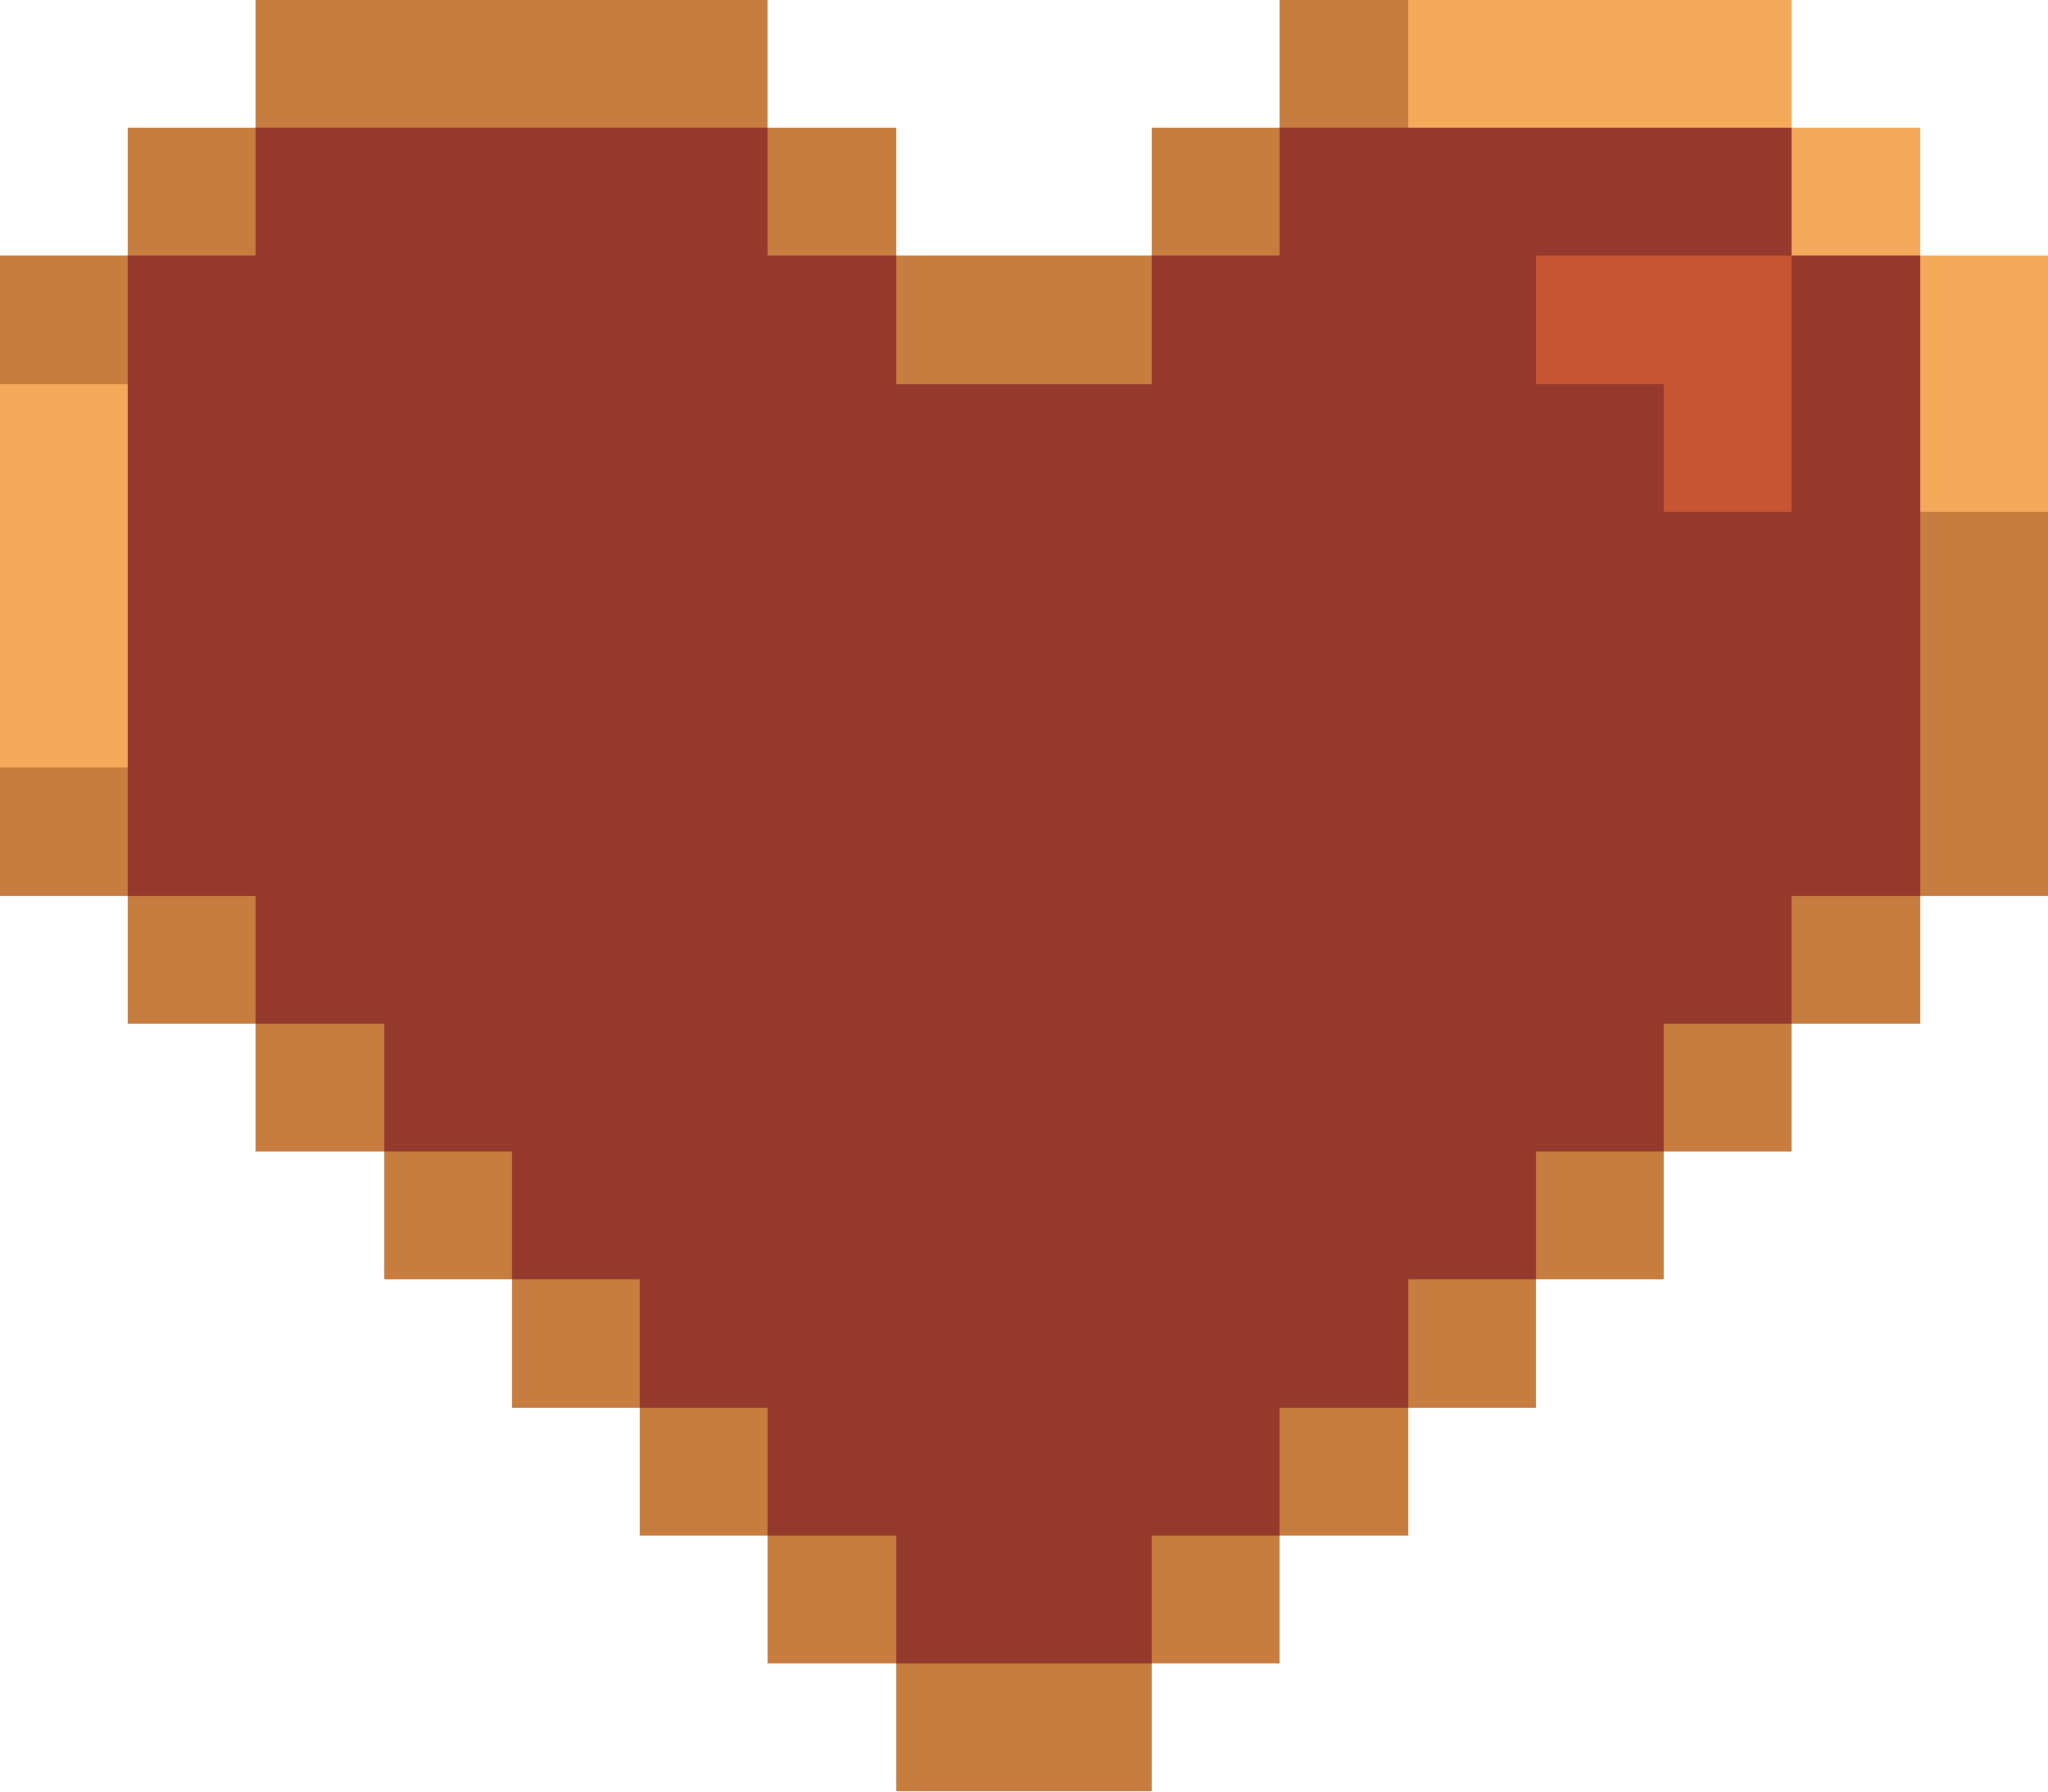
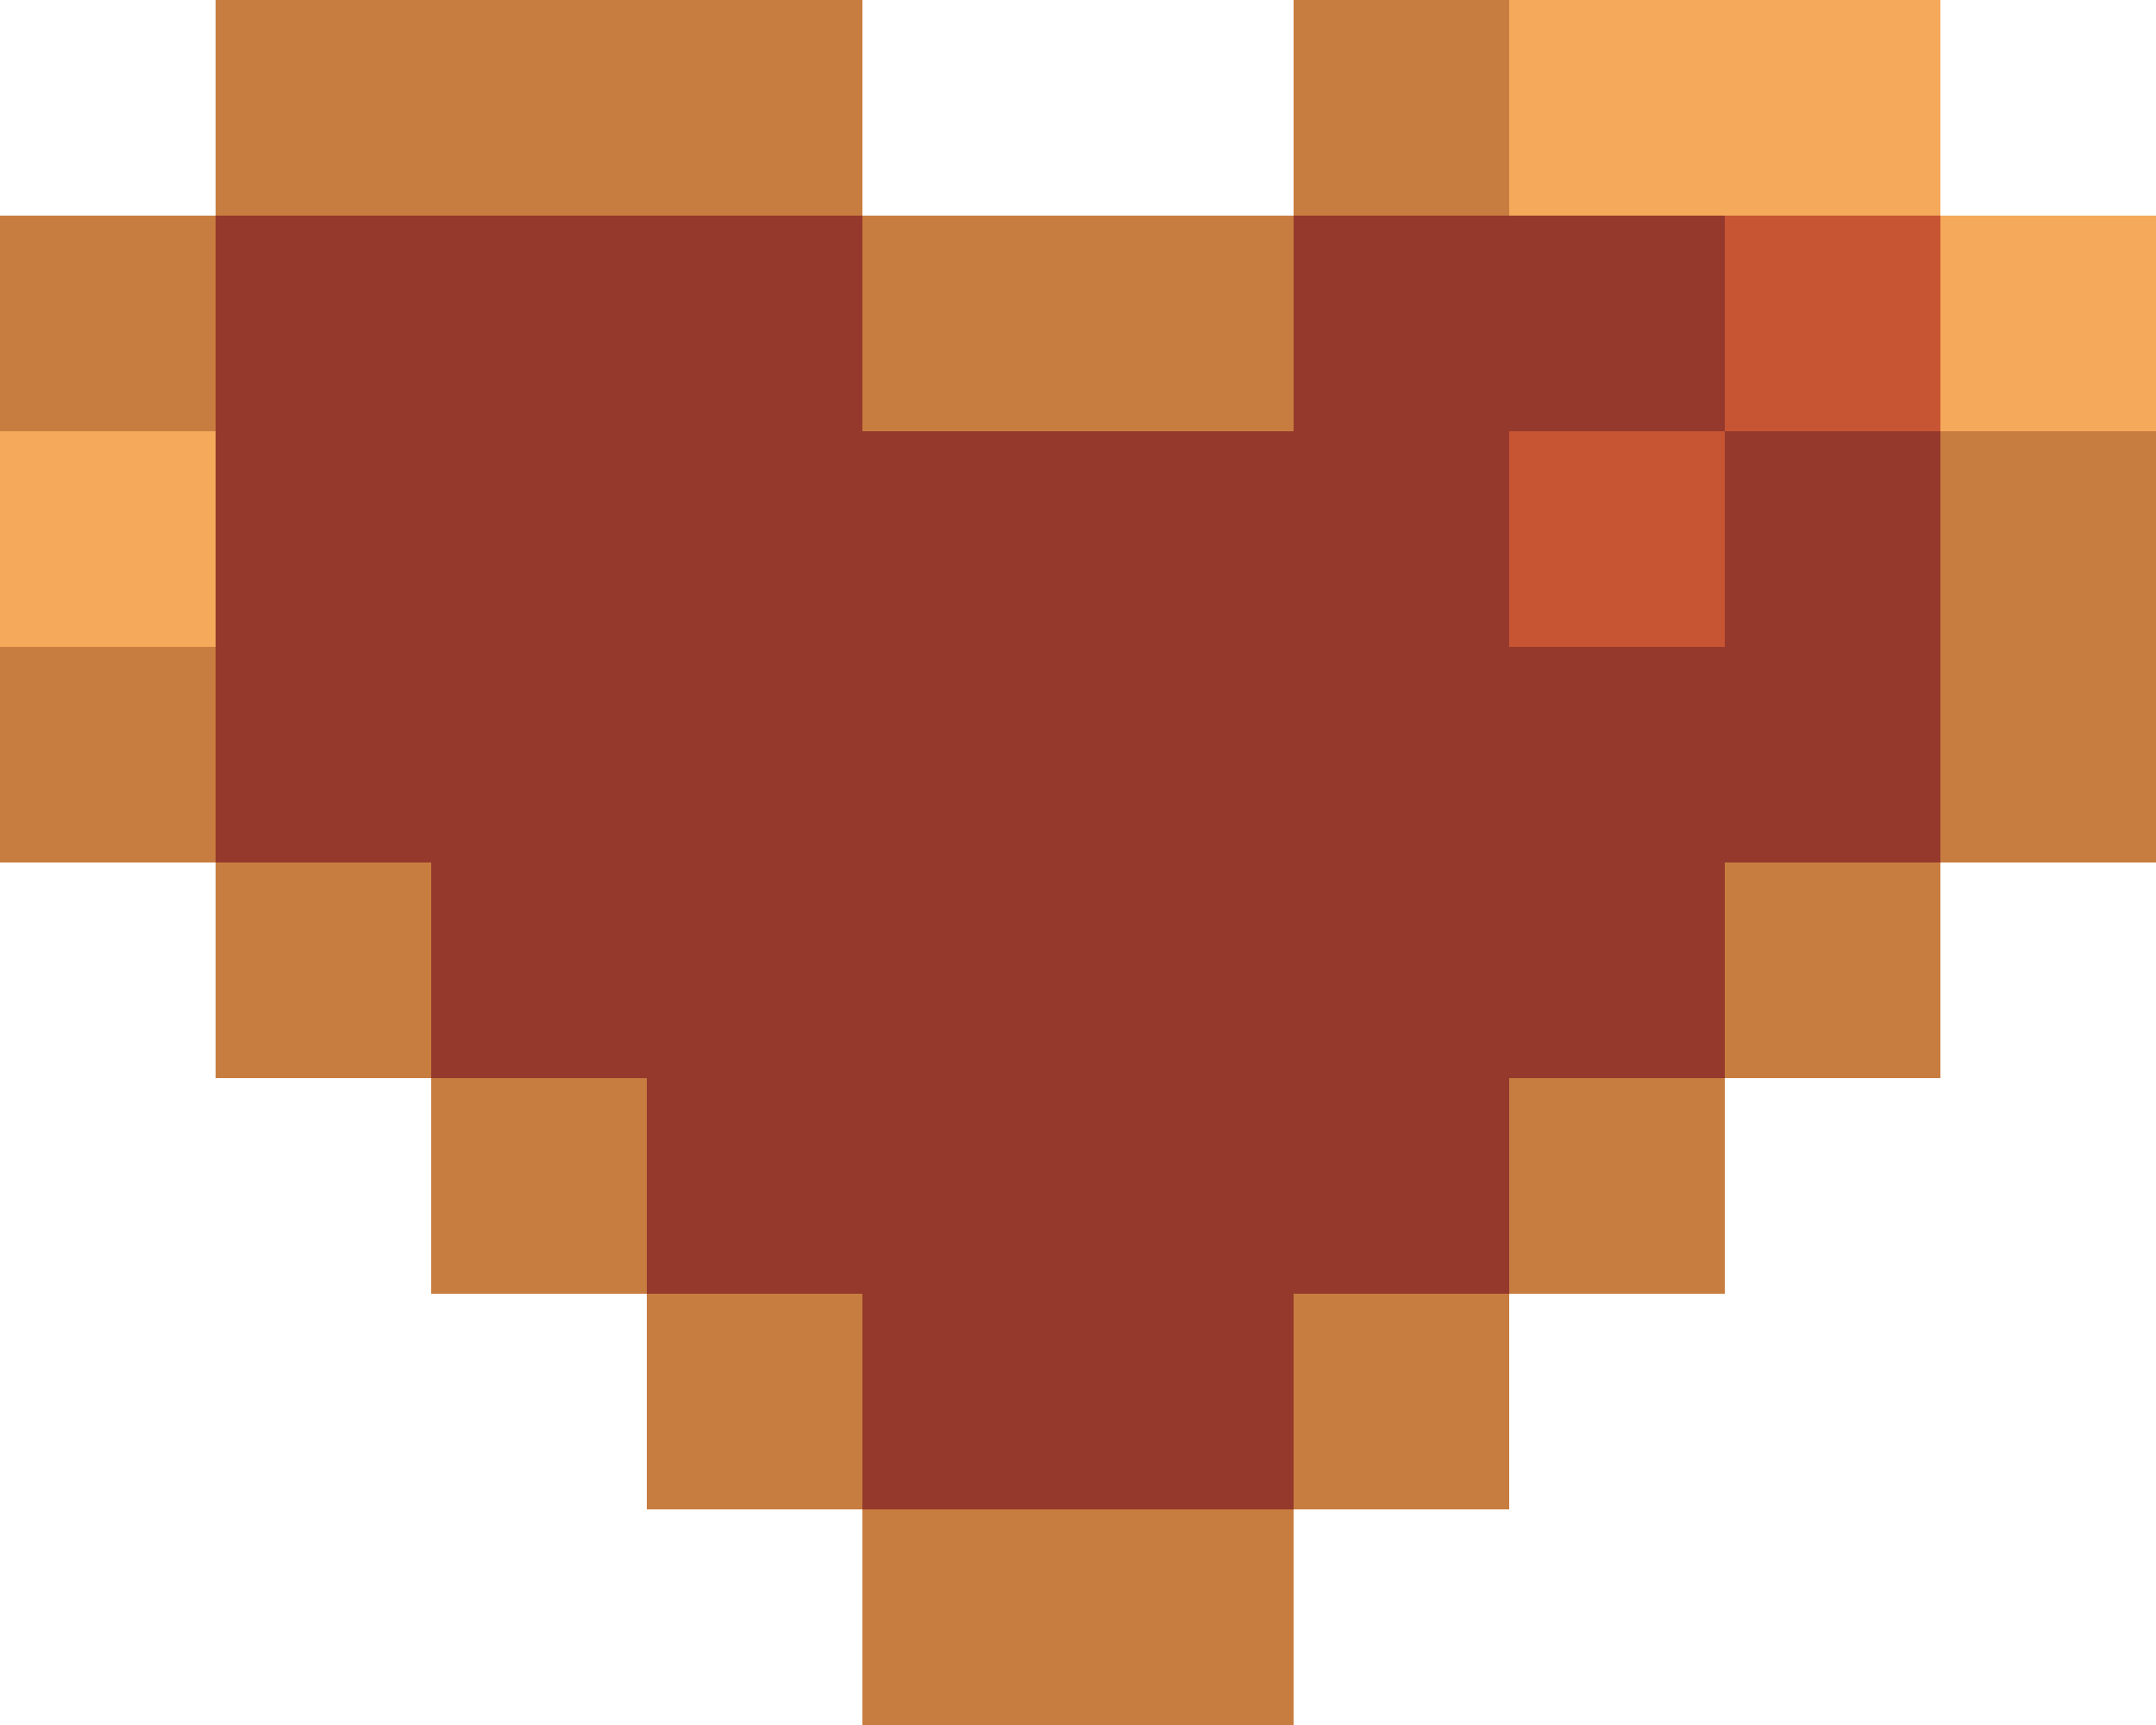
- <svg xmlns="http://www.w3.org/2000/svg" version="1.1" width="16" height="14" shape-rendering="crispEdges">
-   <rect x="2" y="0" width="4" height="1" fill="#C87D40" />
-   <rect x="10" y="0" width="1" height="1" fill="#C87D40" />
-   <rect x="11" y="0" width="3" height="1" fill="#F5A95B" />
-   <rect x="1" y="1" width="1" height="1" fill="#C87D40" />
-   <rect x="2" y="1" width="4" height="7" fill="#95392C" />
-   <rect x="6" y="1" width="1" height="1" fill="#C87D40" />
-   <rect x="9" y="1" width="1" height="1" fill="#C87D40" />
-   <rect x="10" y="1" width="4" height="1" fill="#95392C" />
-   <rect x="14" y="1" width="1" height="1" fill="#F5A95B" />
-   <rect x="0" y="2" width="1" height="1" fill="#C87D40" />
-   <rect x="1" y="2" width="1" height="5" fill="#95392C" />
-   <rect x="6" y="2" width="1" height="10" fill="#95392C" />
-   <rect x="7" y="2" width="2" height="1" fill="#C87D40" />
-   <rect x="9" y="2" width="3" height="8" fill="#95392C" />
-   <rect x="12" y="2" width="2" height="1" fill="#C75533" />
-   <rect x="14" y="2" width="1" height="5" fill="#95392C" />
-   <rect x="15" y="2" width="1" height="2" fill="#F5A95B" />
-   <rect x="0" y="3" width="1" height="3" fill="#F5A95B" />
-   <rect x="7" y="3" width="2" height="10" fill="#95392C" />
-   <rect x="12" y="3" width="1" height="6" fill="#95392C" />
-   <rect x="13" y="3" width="1" height="1" fill="#C75533" />
-   <rect x="13" y="4" width="1" height="4" fill="#95392C" />
-   <rect x="15" y="4" width="1" height="3" fill="#C87D40" />
-   <rect x="0" y="6" width="1" height="1" fill="#C87D40" />
-   <rect x="1" y="7" width="1" height="1" fill="#C87D40" />
-   <rect x="14" y="7" width="1" height="1" fill="#C87D40" />
-   <rect x="2" y="8" width="1" height="1" fill="#C87D40" />
-   <rect x="3" y="8" width="3" height="1" fill="#95392C" />
-   <rect x="13" y="8" width="1" height="1" fill="#C87D40" />
-   <rect x="3" y="9" width="1" height="1" fill="#C87D40" />
-   <rect x="4" y="9" width="2" height="1" fill="#95392C" />
-   <rect x="12" y="9" width="1" height="1" fill="#C87D40" />
-   <rect x="4" y="10" width="1" height="1" fill="#C87D40" />
-   <rect x="5" y="10" width="1" height="1" fill="#95392C" />
-   <rect x="9" y="10" width="2" height="1" fill="#95392C" />
-   <rect x="11" y="10" width="1" height="1" fill="#C87D40" />
-   <rect x="5" y="11" width="1" height="1" fill="#C87D40" />
-   <rect x="9" y="11" width="1" height="1" fill="#95392C" />
-   <rect x="10" y="11" width="1" height="1" fill="#C87D40" />
-   <rect x="6" y="12" width="1" height="1" fill="#C87D40" />
-   <rect x="9" y="12" width="1" height="1" fill="#C87D40" />
-   <rect x="7" y="13" width="2" height="1" fill="#C87D40" />
+ <svg xmlns="http://www.w3.org/2000/svg" version="1.1" width="20" height="16" shape-rendering="crispEdges">
+   <rect x="2" y="0" width="6" height="2" fill="#C87D40" />
+   <rect x="12" y="0" width="2" height="2" fill="#C87D40" />
+   <rect x="14" y="0" width="4" height="2" fill="#F5A95B" />
+   <rect x="0" y="2" width="2" height="2" fill="#C87D40" />
+   <rect x="2" y="2" width="6" height="6" fill="#95392C" />
+   <rect x="8" y="2" width="4" height="2" fill="#C87D40" />
+   <rect x="12" y="2" width="4" height="2" fill="#95392C" />
+   <rect x="16" y="2" width="2" height="2" fill="#C75533" />
+   <rect x="18" y="2" width="2" height="2" fill="#F5A95B" />
+   <rect x="0" y="4" width="2" height="2" fill="#F5A95B" />
+   <rect x="8" y="4" width="6" height="8" fill="#95392C" />
+   <rect x="14" y="4" width="2" height="2" fill="#C75533" />
+   <rect x="16" y="4" width="2" height="4" fill="#95392C" />
+   <rect x="18" y="4" width="2" height="4" fill="#C87D40" />
+   <rect x="0" y="6" width="2" height="2" fill="#C87D40" />
+   <rect x="14" y="6" width="2" height="4" fill="#95392C" />
+   <rect x="2" y="8" width="2" height="2" fill="#C87D40" />
+   <rect x="4" y="8" width="4" height="2" fill="#95392C" />
+   <rect x="16" y="8" width="2" height="2" fill="#C87D40" />
+   <rect x="4" y="10" width="2" height="2" fill="#C87D40" />
+   <rect x="6" y="10" width="2" height="2" fill="#95392C" />
+   <rect x="14" y="10" width="2" height="2" fill="#C87D40" />
+   <rect x="6" y="12" width="2" height="2" fill="#C87D40" />
+   <rect x="8" y="12" width="4" height="2" fill="#95392C" />
+   <rect x="12" y="12" width="2" height="2" fill="#C87D40" />
+   <rect x="8" y="14" width="4" height="2" fill="#C87D40" />
</svg>
